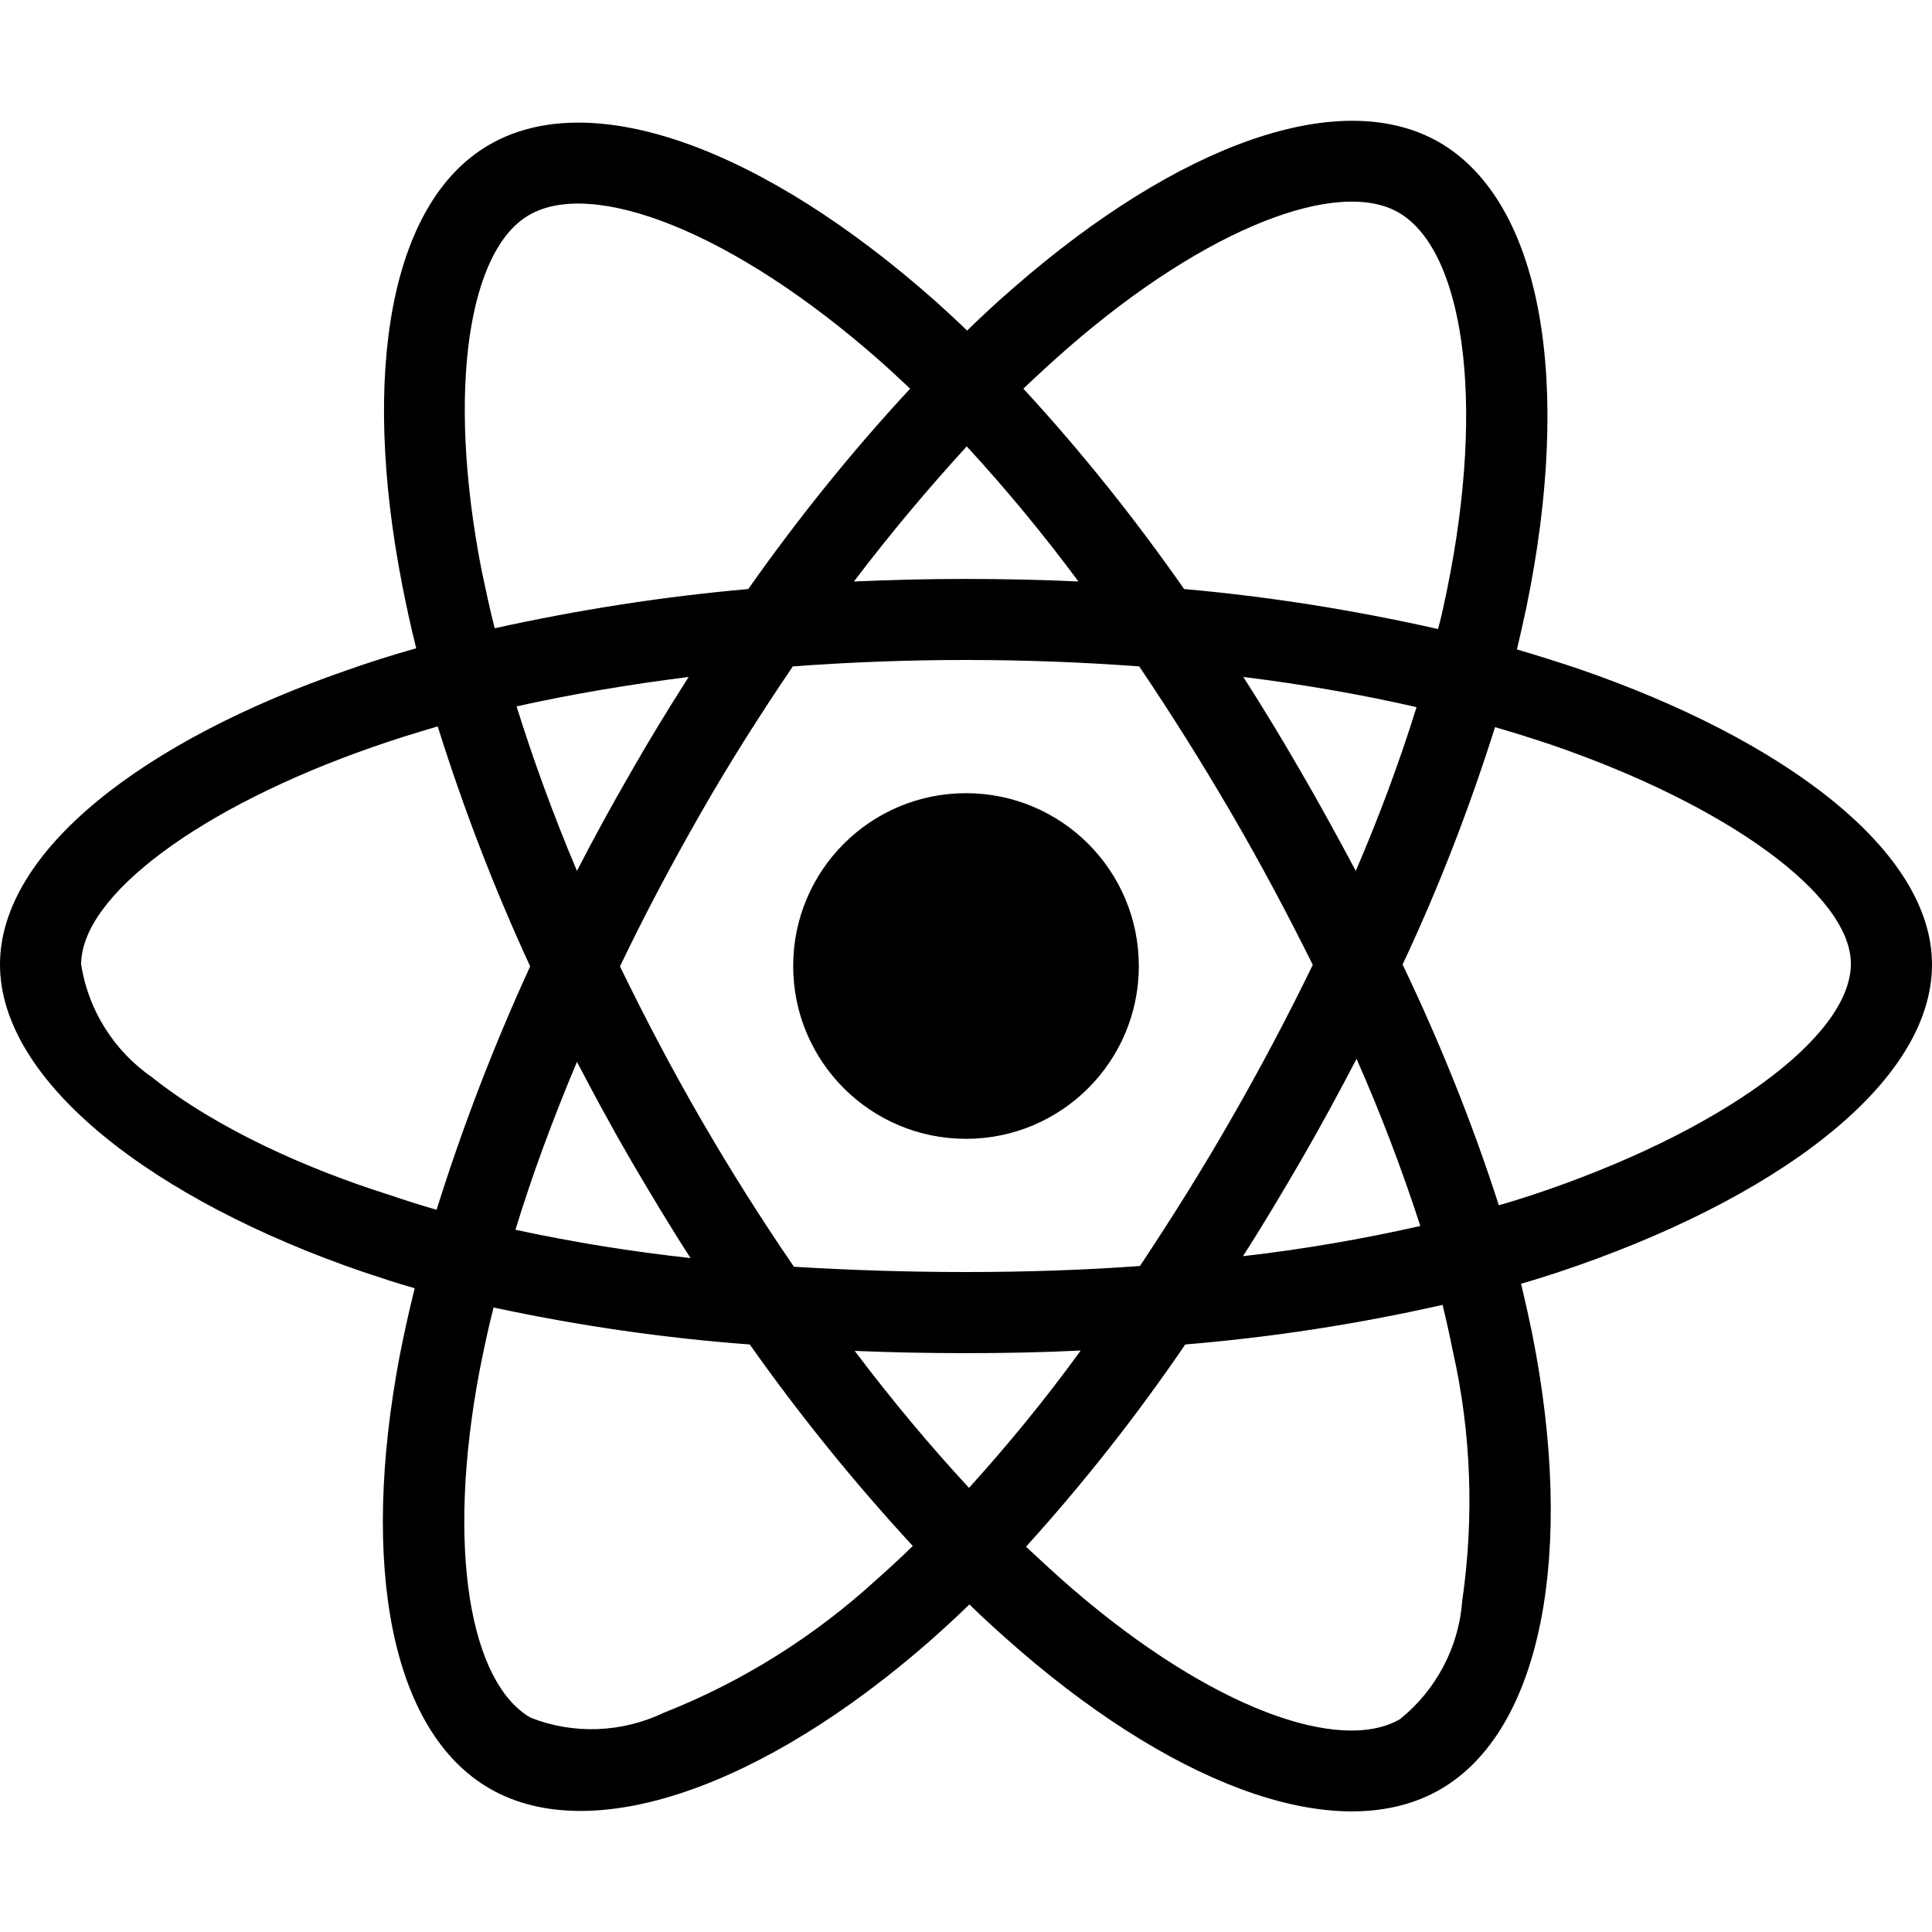
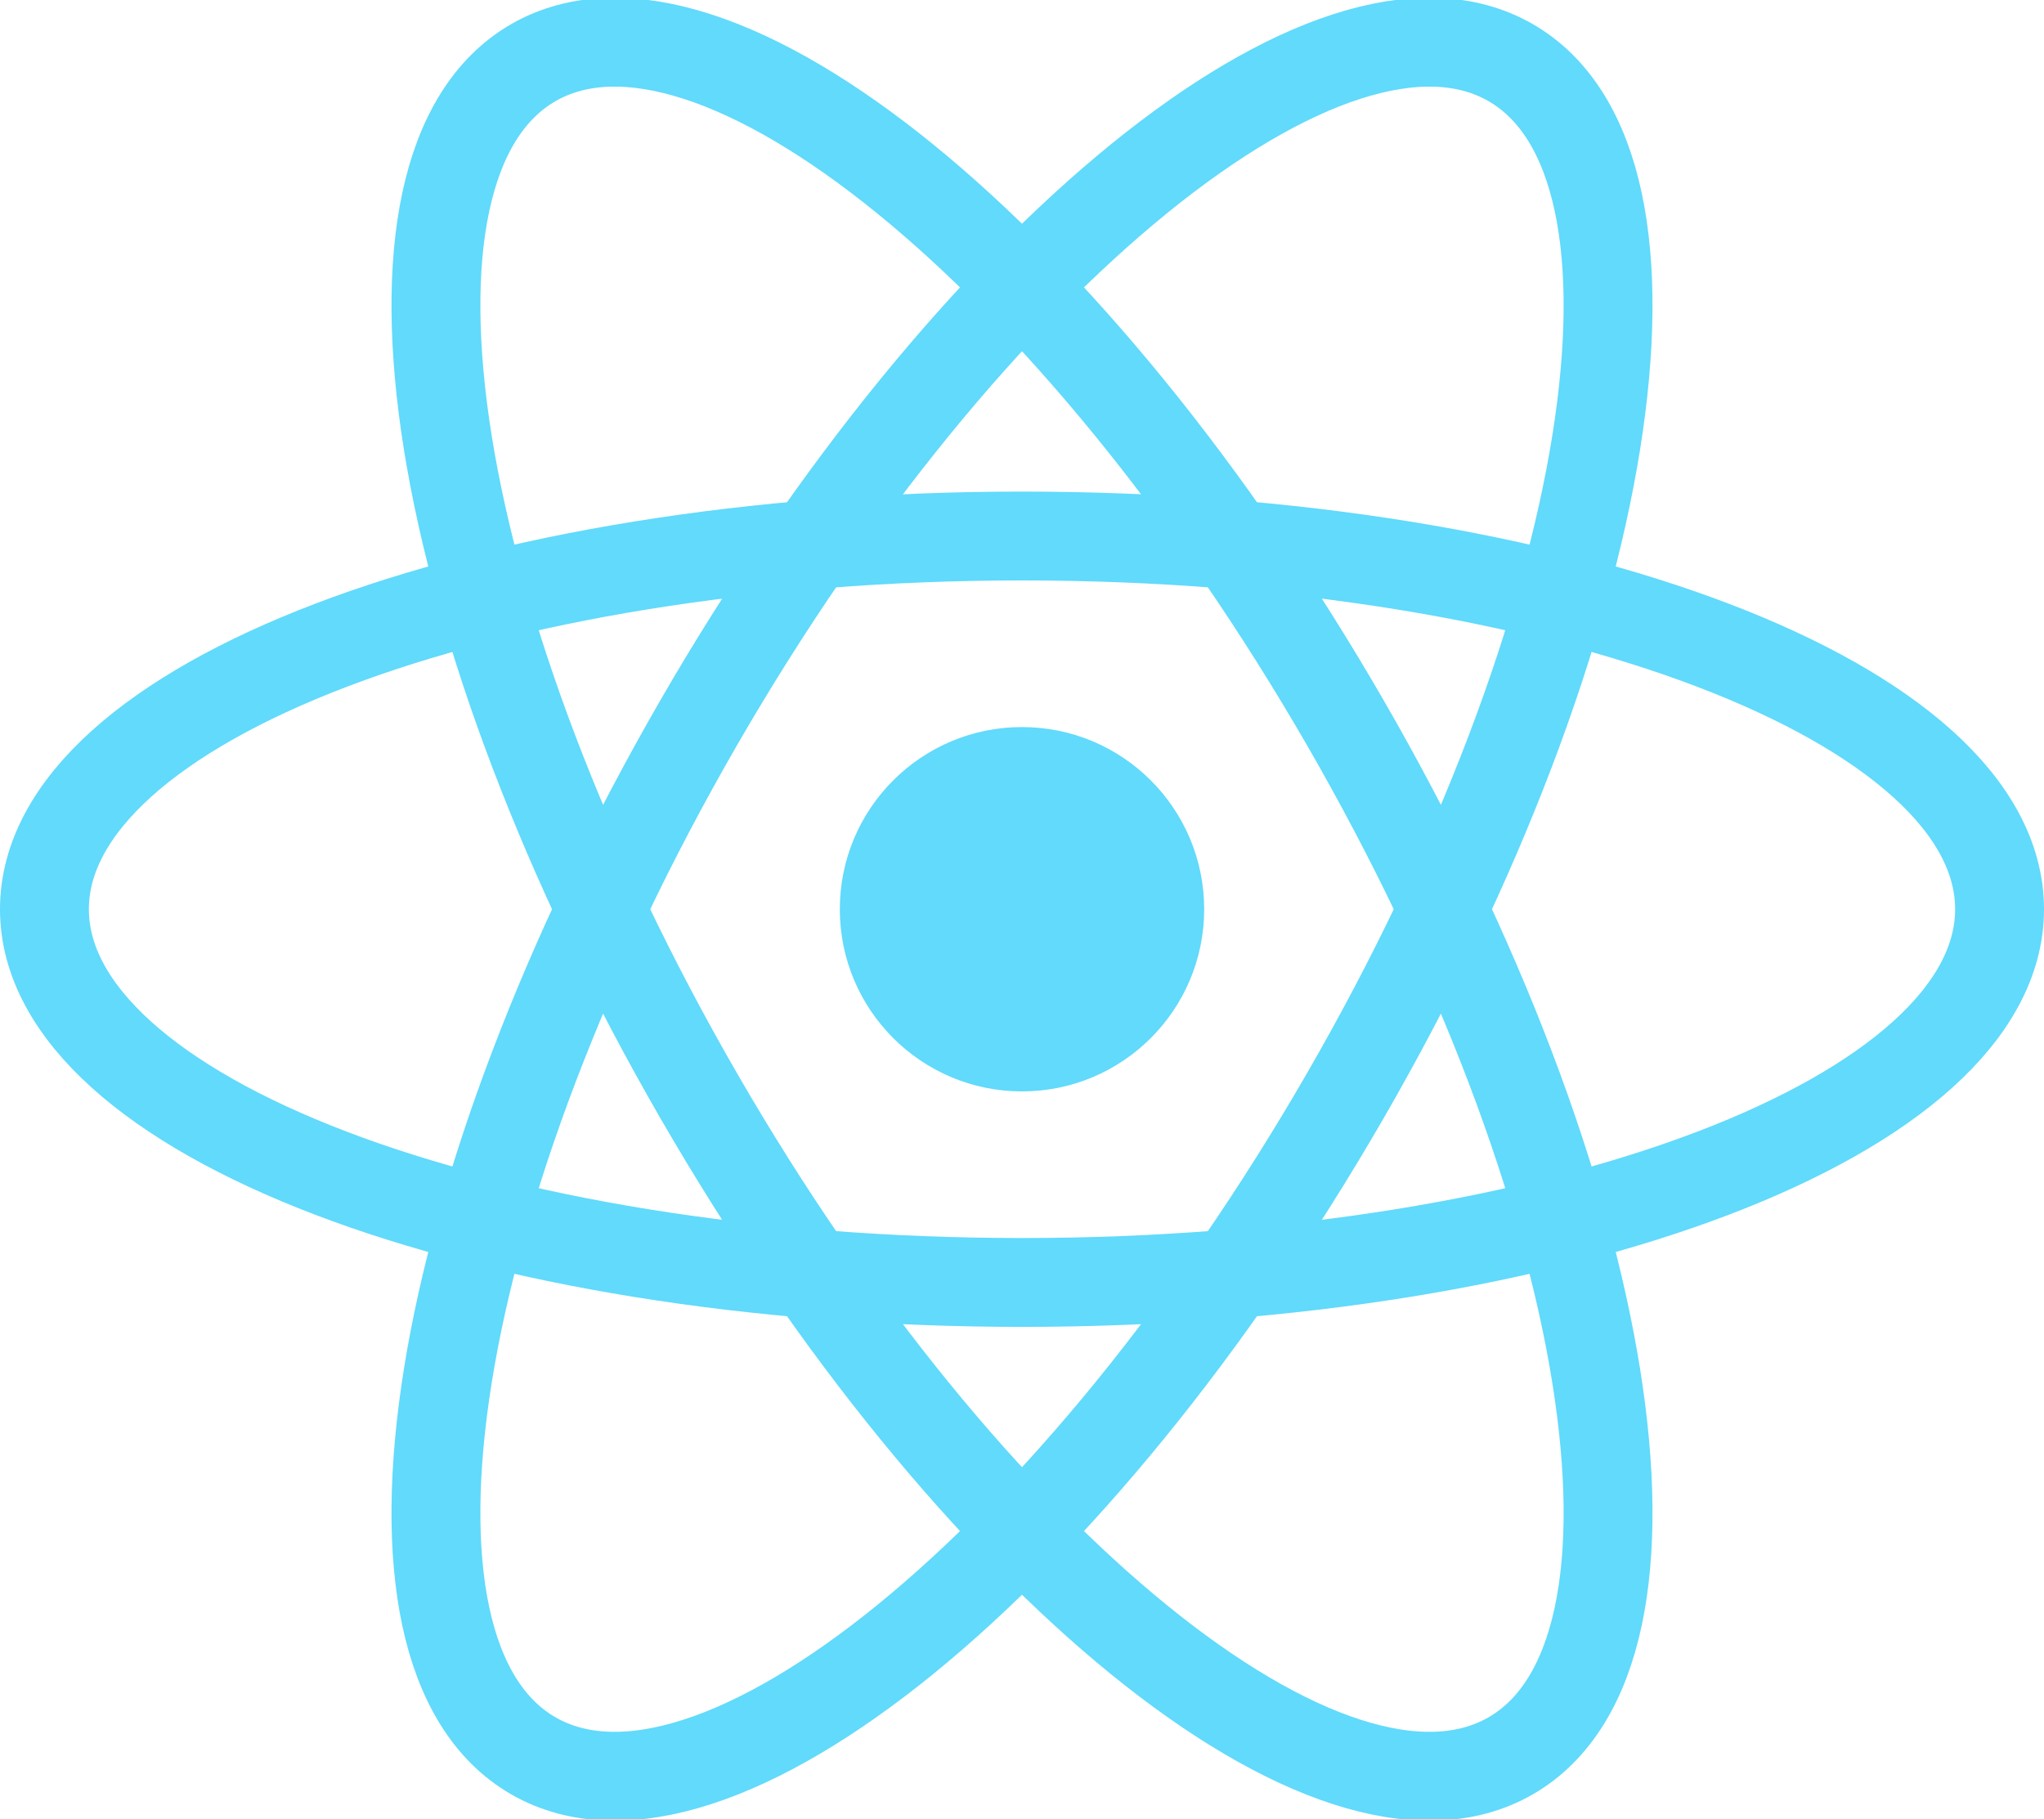
- <svg xmlns="http://www.w3.org/2000/svg" viewBox="0 0 512 512">
-   <path d="M418.2 177.2c-5.4-1.8-10.8-3.5-16.2-5.1.9-3.7 1.7-7.4 2.5-11.1 12.3-59.6 4.2-107.5-23.1-123.3-26.3-15.1-69.2.6-112.6 38.4-4.3 3.7-8.5 7.6-12.5 11.5-2.7-2.6-5.5-5.2-8.3-7.7-45.5-40.4-91.1-57.4-118.4-41.5-26.2 15.2-34 60.3-23 116.7 1.1 5.6 2.3 11.1 3.7 16.7-6.4 1.8-12.7 3.8-18.6 5.9C38.3 196.2 0 225.4 0 255.6c0 31.2 40.8 62.5 96.3 81.5 4.5 1.5 9 3 13.6 4.3-1.5 6-2.8 11.9-4 18-10.5 55.5-2.3 99.5 23.9 114.6 27 15.6 72.4-.4 116.6-39.1 3.5-3.1 7-6.3 10.5-9.7 4.4 4.3 9 8.4 13.6 12.4 42.8 36.8 85.1 51.7 111.2 36.6 27-15.6 35.8-62.9 24.4-120.5-.9-4.4-1.9-8.9-3-13.5 3.2-.9 6.3-1.9 9.4-2.9 57.7-19.1 99.5-50 99.5-81.7 0-30.3-39.4-59.7-93.8-78.4zM282.9 92.3c37.2-32.4 71.9-45.1 87.7-36 16.9 9.7 23.4 48.9 12.8 100.4-.7 3.4-1.4 6.7-2.3 10-22.2-5-44.7-8.6-67.3-10.6-13-18.6-27.2-36.4-42.6-53.1 3.9-3.7 7.7-7.2 11.7-10.7zM167.2 307.5c5.1 8.7 10.3 17.4 15.8 25.9-15.6-1.7-31.1-4.2-46.4-7.5 4.4-14.4 9.9-29.3 16.3-44.5 4.6 8.8 9.3 17.5 14.3 26.1zm-30.3-120.3c14.4-3.2 29.7-5.8 45.6-7.8-5.3 8.3-10.5 16.8-15.4 25.4-4.9 8.5-9.7 17.2-14.2 26-6.3-14.9-11.6-29.5-16-43.6zm27.4 68.9c6.6-13.8 13.8-27.3 21.4-40.6s15.8-26.2 24.4-38.9c15-1.1 30.3-1.7 45.9-1.7s31 .6 45.9 1.7c8.5 12.6 16.6 25.5 24.3 38.7s14.9 26.7 21.7 40.4c-6.7 13.8-13.9 27.4-21.6 40.8-7.6 13.3-15.7 26.2-24.2 39-14.9 1.1-30.4 1.6-46.1 1.6s-30.9-.5-45.6-1.4c-8.7-12.7-16.9-25.7-24.6-39s-14.8-26.8-21.5-40.6zm180.6 51.2c5.1-8.8 9.9-17.7 14.6-26.7 6.4 14.5 12 29.2 16.9 44.3-15.5 3.5-31.2 6.2-47 8 5.4-8.4 10.5-17 15.5-25.6zm14.4-76.5c-4.7-8.8-9.5-17.6-14.5-26.2-4.9-8.5-10-16.9-15.3-25.2 16.1 2 31.5 4.7 45.9 8-4.6 14.8-10 29.2-16.1 43.4zM256.2 118.3c10.5 11.4 20.4 23.4 29.6 35.8-19.8-.9-39.7-.9-59.5 0 9.8-12.9 19.9-24.9 29.9-35.8zM140.2 57c16.8-9.8 54.1 4.2 93.4 39 2.5 2.2 5 4.6 7.6 7-15.5 16.7-29.8 34.5-42.9 53.1-22.6 2-45 5.5-67.2 10.4-1.3-5.1-2.4-10.3-3.5-15.5-9.4-48.4-3.2-84.9 12.6-94zm-24.5 263.6c-4.2-1.2-8.3-2.5-12.4-3.9-21.3-6.7-45.5-17.3-63-31.2-10.1-7-16.9-17.8-18.8-29.9 0-18.3 31.6-41.7 77.2-57.6 5.7-2 11.5-3.8 17.3-5.5 6.8 21.7 15 43 24.5 63.6-9.6 20.9-17.9 42.5-24.8 64.5zm116.6 98c-16.5 15.1-35.6 27.1-56.4 35.3-11.1 5.3-23.9 5.8-35.3 1.3-15.9-9.2-22.5-44.5-13.5-92 1.1-5.6 2.3-11.2 3.7-16.7 22.4 4.8 45 8.1 67.9 9.8 13.2 18.7 27.7 36.6 43.2 53.4-3.2 3.1-6.4 6.1-9.6 8.9zm24.5-24.3c-10.2-11-20.4-23.2-30.3-36.3 9.6.4 19.5.6 29.5.6 10.3 0 20.4-.2 30.4-.7-9.2 12.7-19.1 24.8-29.6 36.4zm130.7 30c-.9 12.2-6.9 23.6-16.5 31.3-15.9 9.2-49.8-2.8-86.4-34.2-4.2-3.6-8.4-7.5-12.7-11.5 15.3-16.9 29.4-34.8 42.2-53.6 22.9-1.9 45.7-5.4 68.2-10.5 1 4.1 1.9 8.2 2.7 12.2 4.9 21.6 5.7 44.1 2.5 66.3zm18.2-107.5c-2.8.9-5.6 1.8-8.5 2.6-7-21.8-15.6-43.1-25.5-63.8 9.6-20.4 17.7-41.4 24.5-62.9 5.2 1.5 10.2 3.1 15 4.7 46.6 16 79.3 39.8 79.3 58 0 19.6-34.9 44.9-84.8 61.4zm-149.7-15c25.3 0 45.8-20.5 45.8-45.8s-20.5-45.8-45.8-45.8c-25.3 0-45.8 20.5-45.8 45.8s20.5 45.8 45.8 45.8z" />
+ <svg xmlns="http://www.w3.org/2000/svg" viewBox="-11.5 -10.232 23 20.463">
+   <circle cx="0" cy="0" r="2.05" fill="#61dafb" />
+   <g stroke="#61dafb" stroke-width="1" fill="none">
+     <ellipse rx="11" ry="4.2" />
+     <ellipse rx="11" ry="4.2" transform="rotate(60)" />
+     <ellipse rx="11" ry="4.2" transform="rotate(120)" />
+   </g>
</svg>
